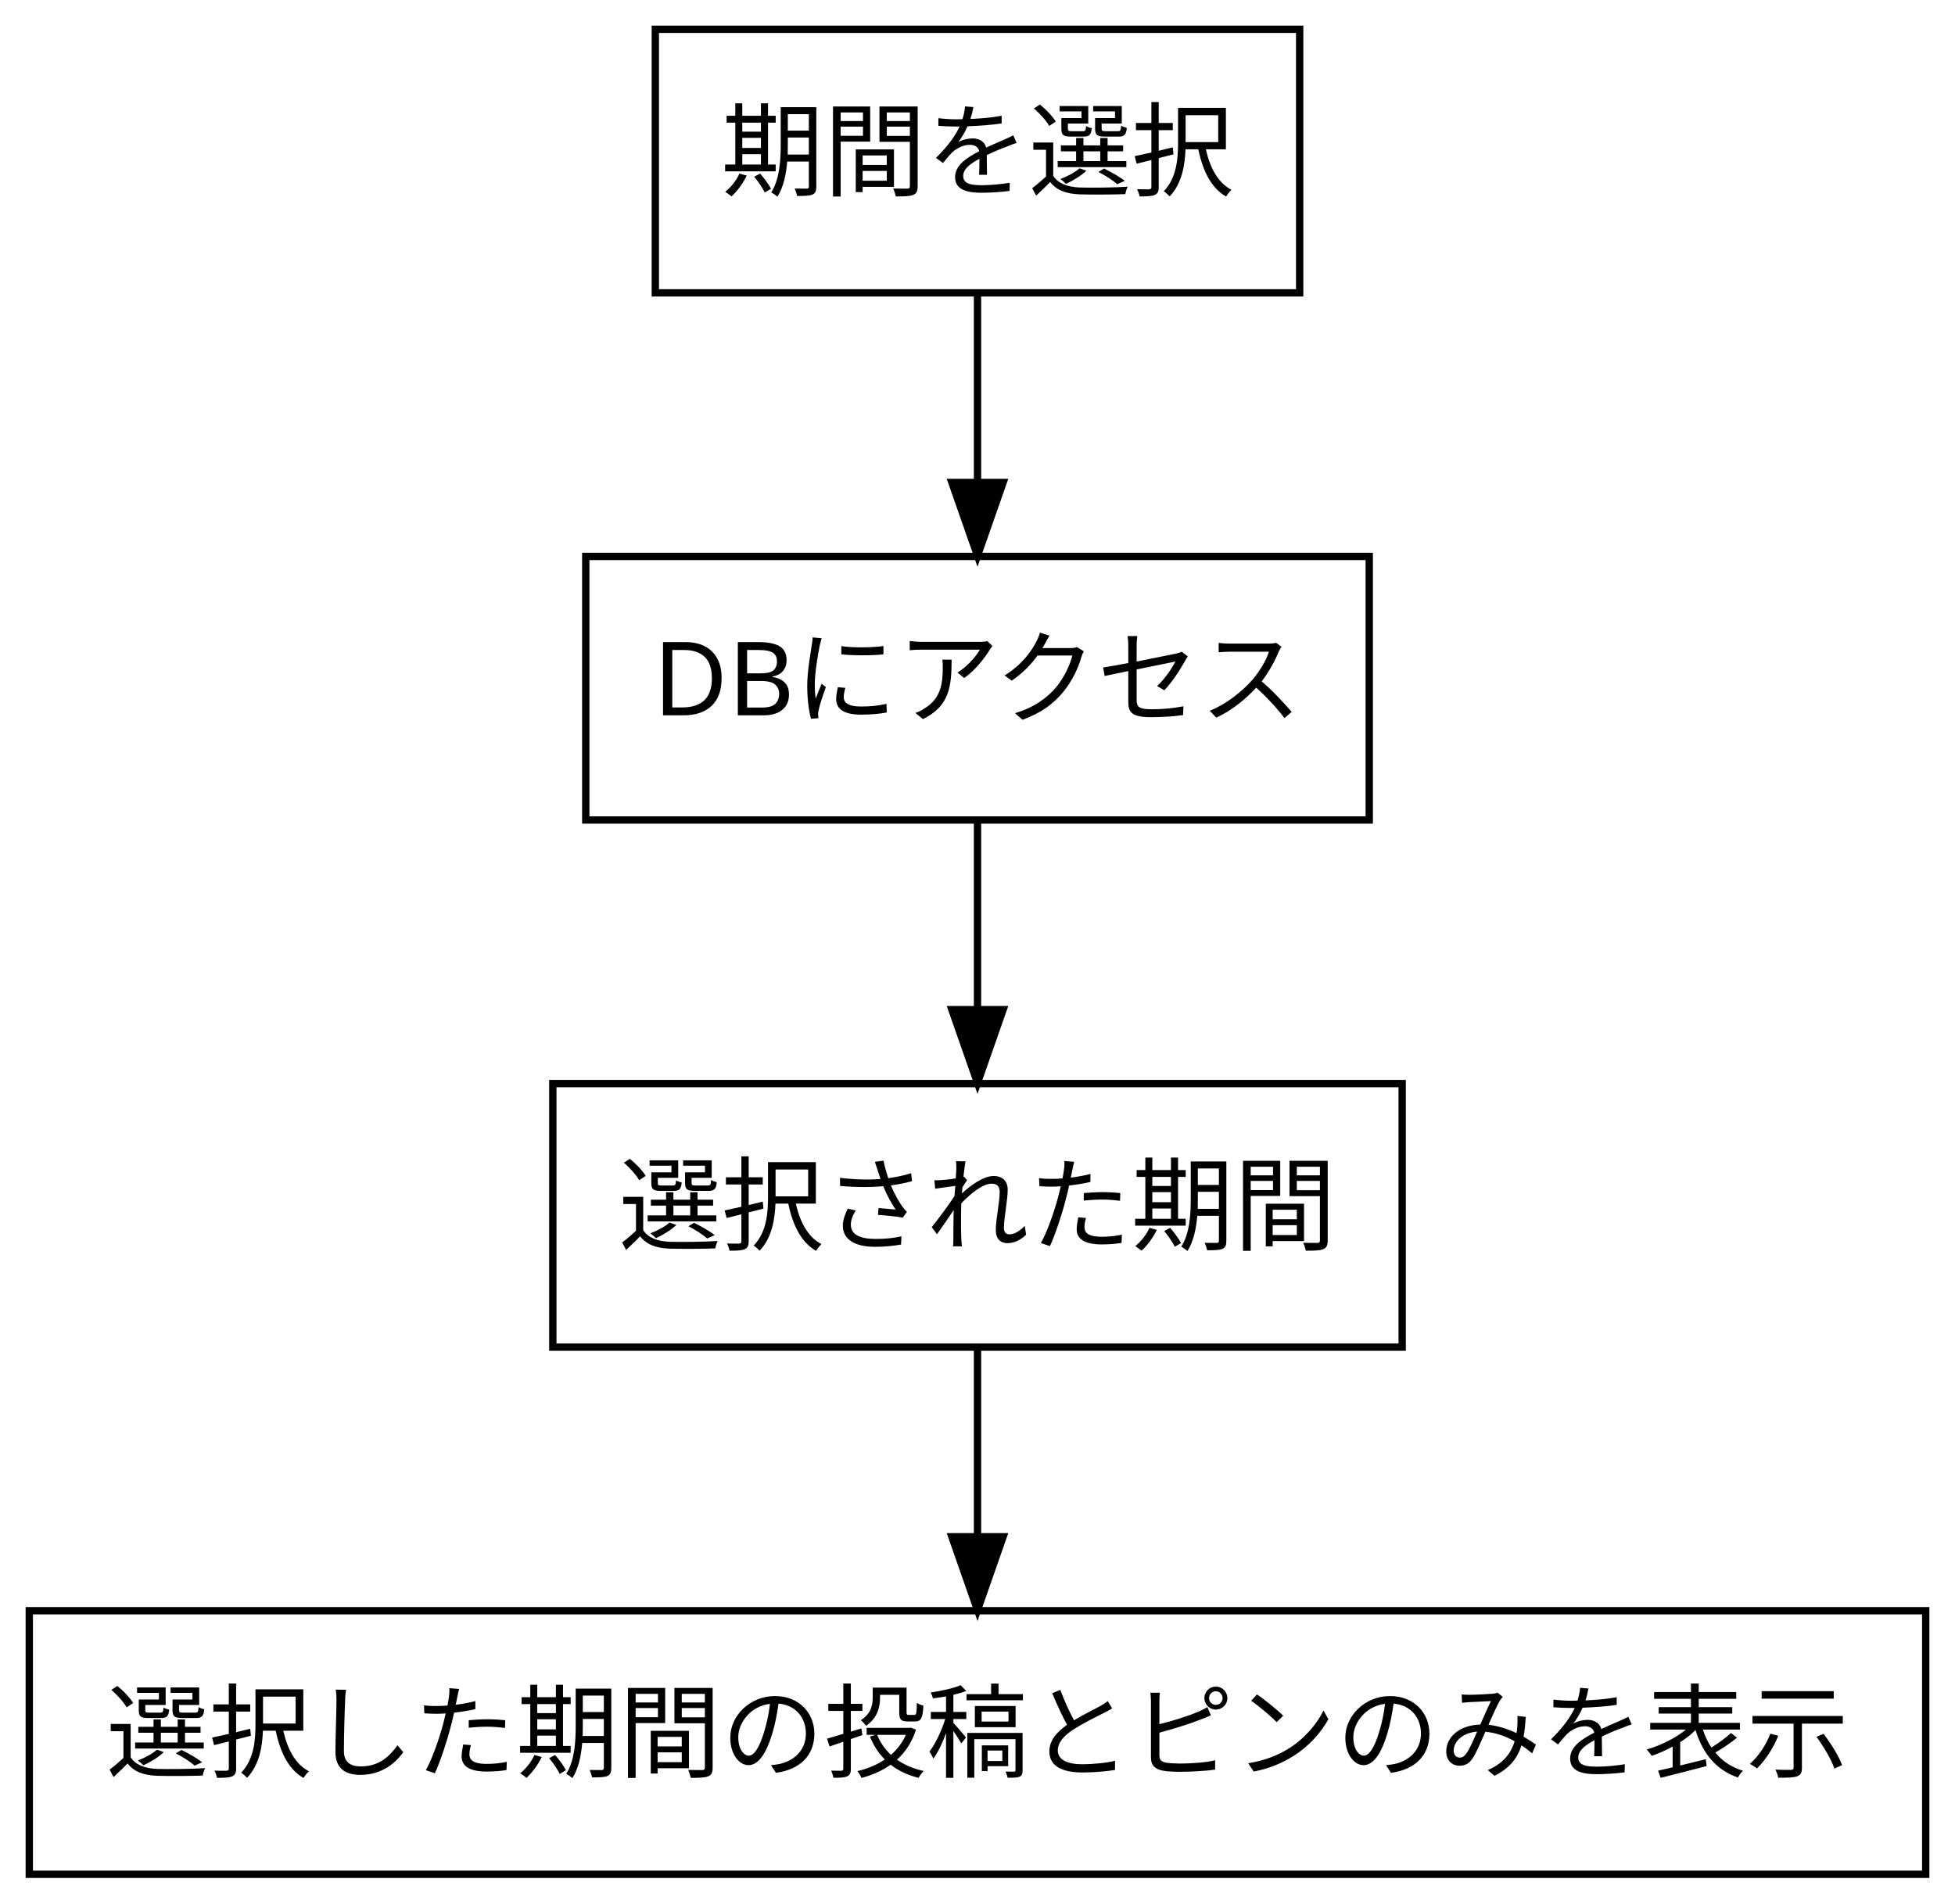
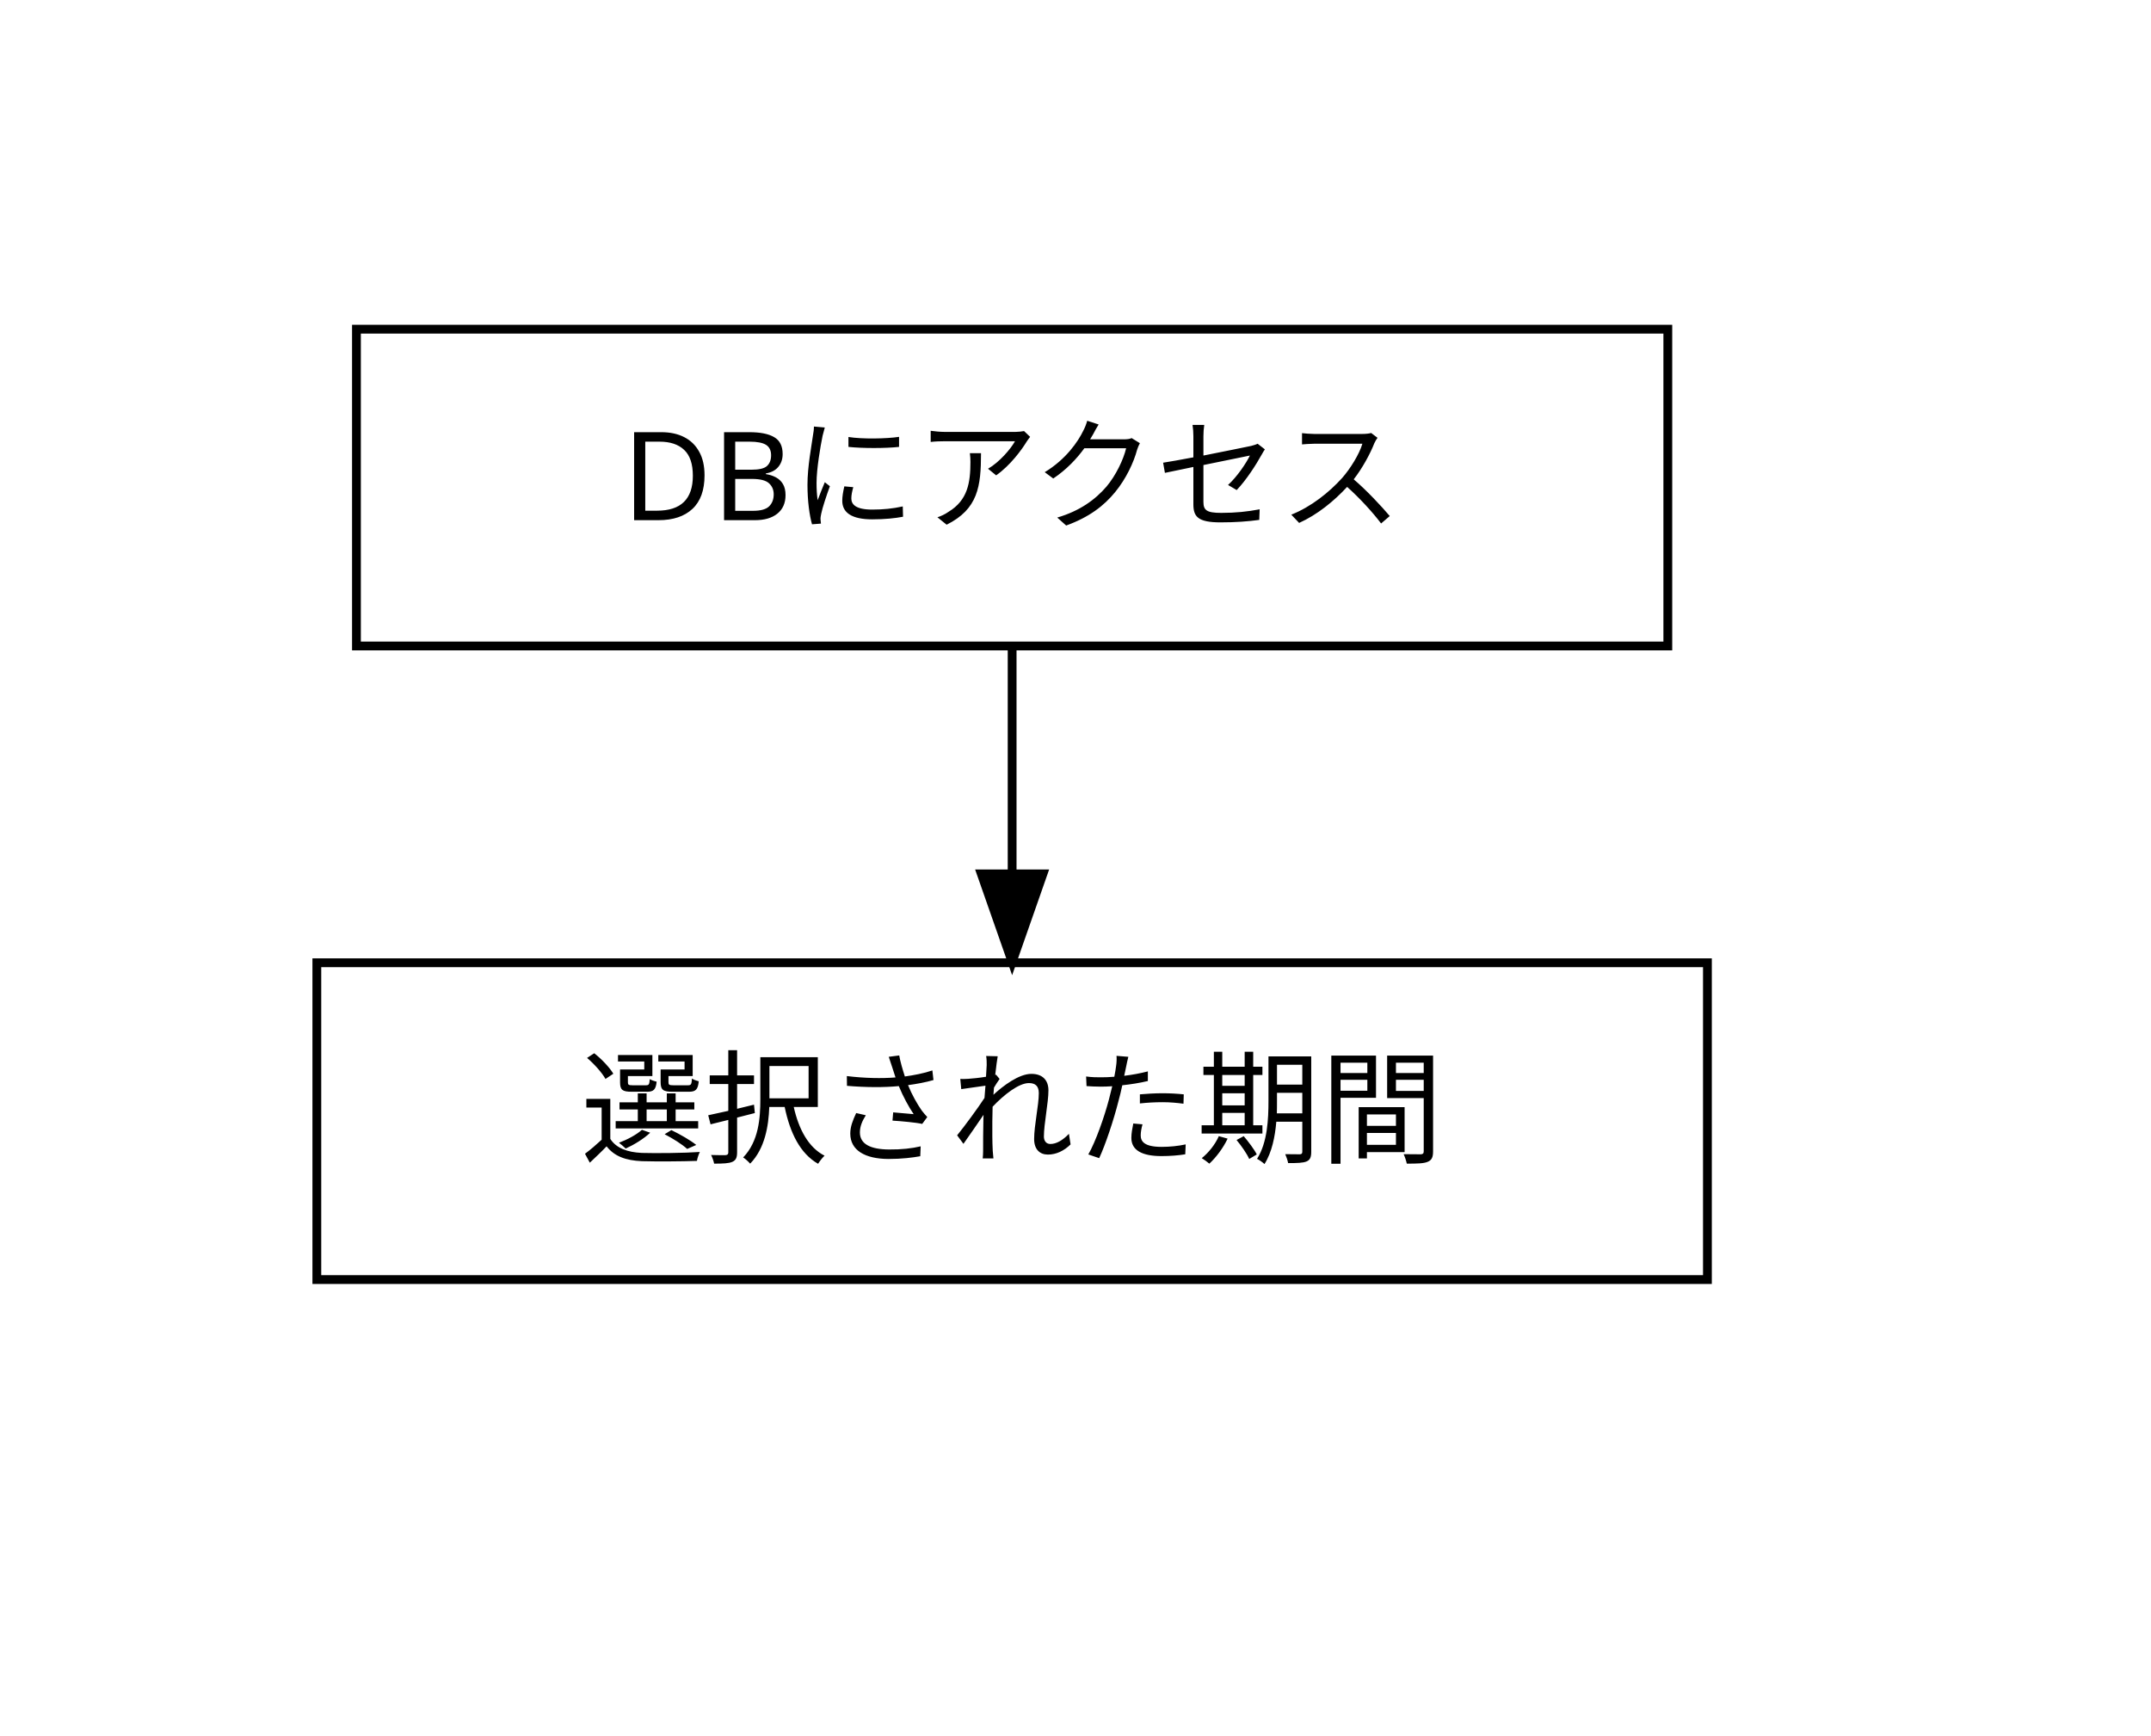
- <svg xmlns="http://www.w3.org/2000/svg" width="267pt" height="260pt" viewBox="0.00 0.00 267.00 260.00">
-   <g id="graph0" class="graph" transform="scale(1 1) rotate(0) translate(4 256)">
+ <svg xmlns="http://www.w3.org/2000/svg" width="259pt" height="209pt" viewBox="14.40 14.40 244.40 194.40">
+   <g id="graph0" class="graph" transform="scale(1 1) rotate(0) translate(50.4 158.4)">
    <g id="node1" class="node">
-       <polygon fill="none" stroke="black" points="173.5,-252 85.5,-252 85.5,-216 173.5,-216 173.5,-252" />
-       <text text-anchor="middle" x="129.5" y="-230.3" font-family="RocknRoll One" font-size="14.00">期間を選択</text>
+       <polygon fill="none" stroke="black" points="153.5,-108 4.5,-108 4.5,-72 153.5,-72 153.5,-108" />
+       <text text-anchor="middle" x="79" y="-86.3" font-family="RocknRoll One" font-size="14.00">DBにアクセス</text>
    </g>
    <g id="node2" class="node">
-       <polygon fill="none" stroke="black" points="183,-180 76,-180 76,-144 183,-144 183,-180" />
-       <text text-anchor="middle" x="129.5" y="-158.3" font-family="RocknRoll One" font-size="14.00">DBにアクセス</text>
+       <polygon fill="none" stroke="black" points="158,-36 0,-36 0,0 158,0 158,-36" />
+       <text text-anchor="middle" x="79" y="-14.3" font-family="RocknRoll One" font-size="14.00">選択された期間</text>
    </g>
    <g id="edge1" class="edge">
-       <path fill="none" stroke="black" d="M129.5,-215.7C129.5,-207.98 129.5,-198.71 129.5,-190.11" />
-       <polygon fill="black" stroke="black" points="133,-190.1 129.5,-180.1 126,-190.1 133,-190.1" />
-     </g>
-     <g id="node3" class="node">
-       <polygon fill="none" stroke="black" points="187.5,-108 71.5,-108 71.5,-72 187.5,-72 187.5,-108" />
-       <text text-anchor="middle" x="129.5" y="-86.3" font-family="RocknRoll One" font-size="14.00">選択された期間</text>
-     </g>
-     <g id="edge2" class="edge">
-       <path fill="none" stroke="black" d="M129.5,-143.7C129.5,-135.98 129.5,-126.71 129.5,-118.11" />
-       <polygon fill="black" stroke="black" points="133,-118.1 129.5,-108.1 126,-118.1 133,-118.1" />
-     </g>
-     <g id="node4" class="node">
-       <polygon fill="none" stroke="black" points="259,-36 0,-36 0,0 259,0 259,-36" />
-       <text text-anchor="middle" x="129.5" y="-14.3" font-family="RocknRoll One" font-size="14.00">選択した期間の投稿とピンのみを表示</text>
-     </g>
-     <g id="edge3" class="edge">
-       <path fill="none" stroke="black" d="M129.5,-71.7C129.5,-63.98 129.5,-54.71 129.5,-46.11" />
-       <polygon fill="black" stroke="black" points="133,-46.1 129.5,-36.1 126,-46.1 133,-46.1" />
+       <path fill="none" stroke="black" d="M79,-71.7C79,-63.98 79,-54.71 79,-46.11" />
+       <polygon fill="black" stroke="black" points="82.5,-46.1 79,-36.1 75.5,-46.1 82.5,-46.1" />
    </g>
  </g>
</svg>
